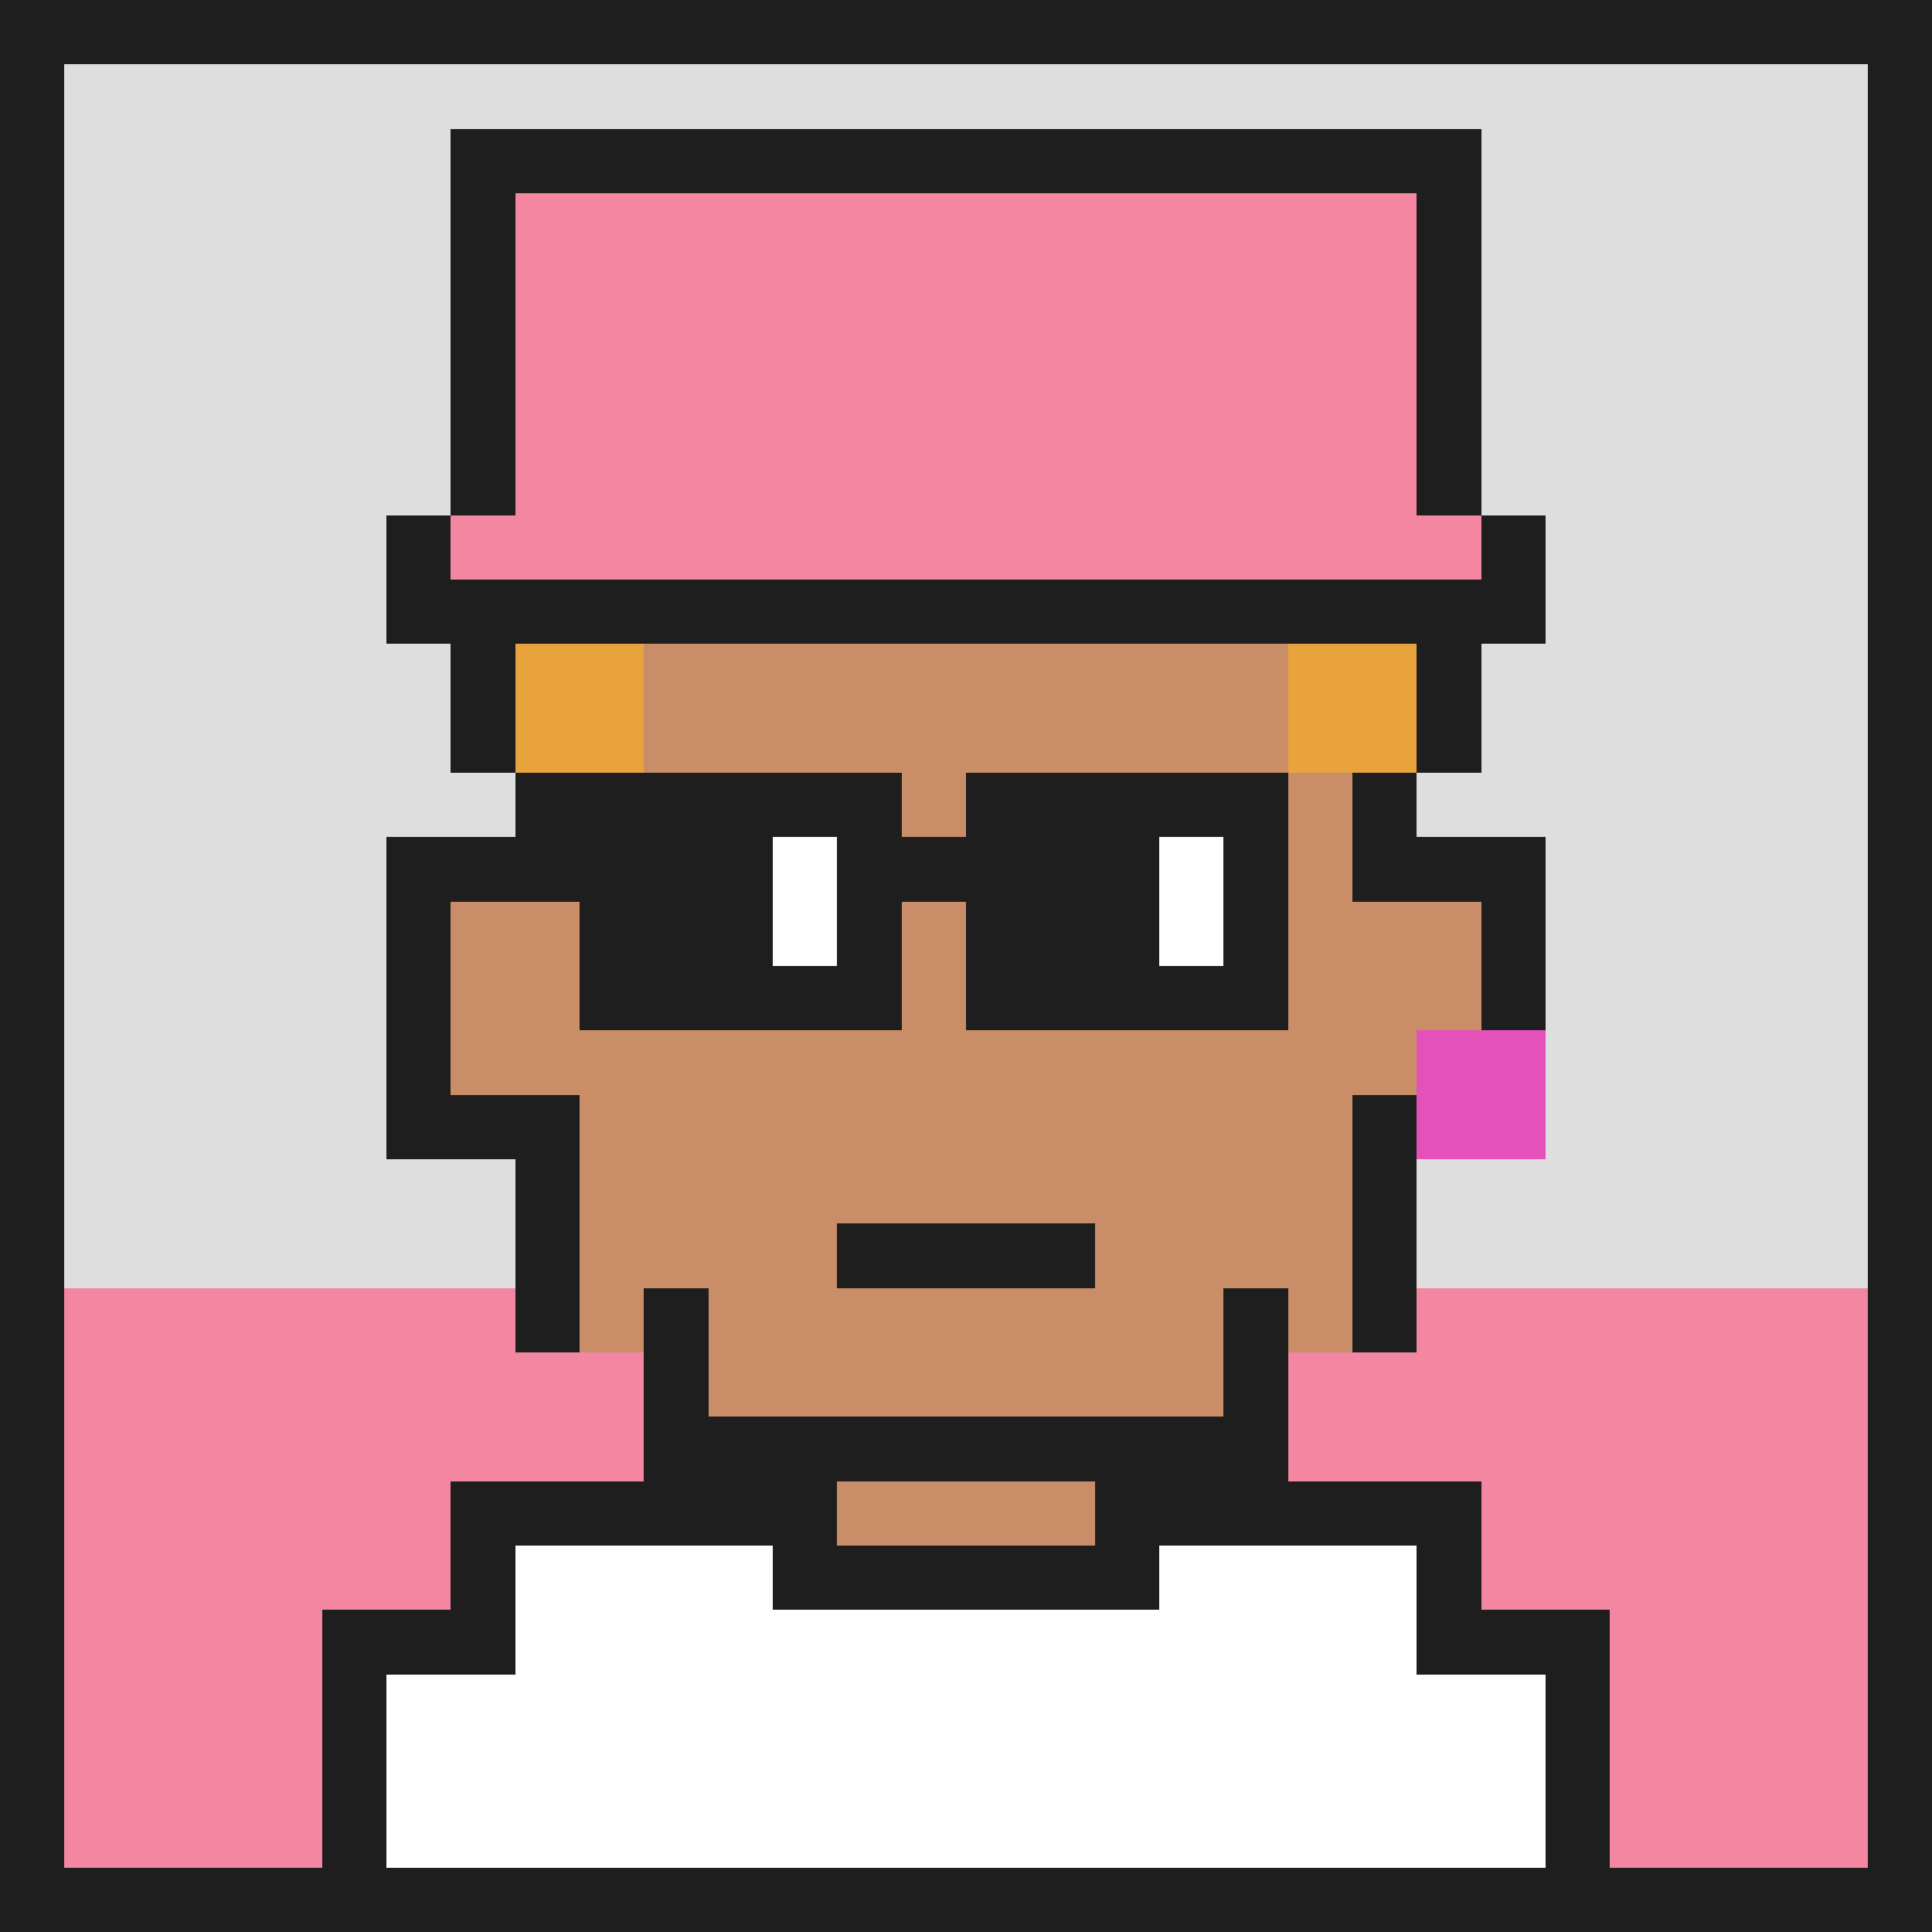
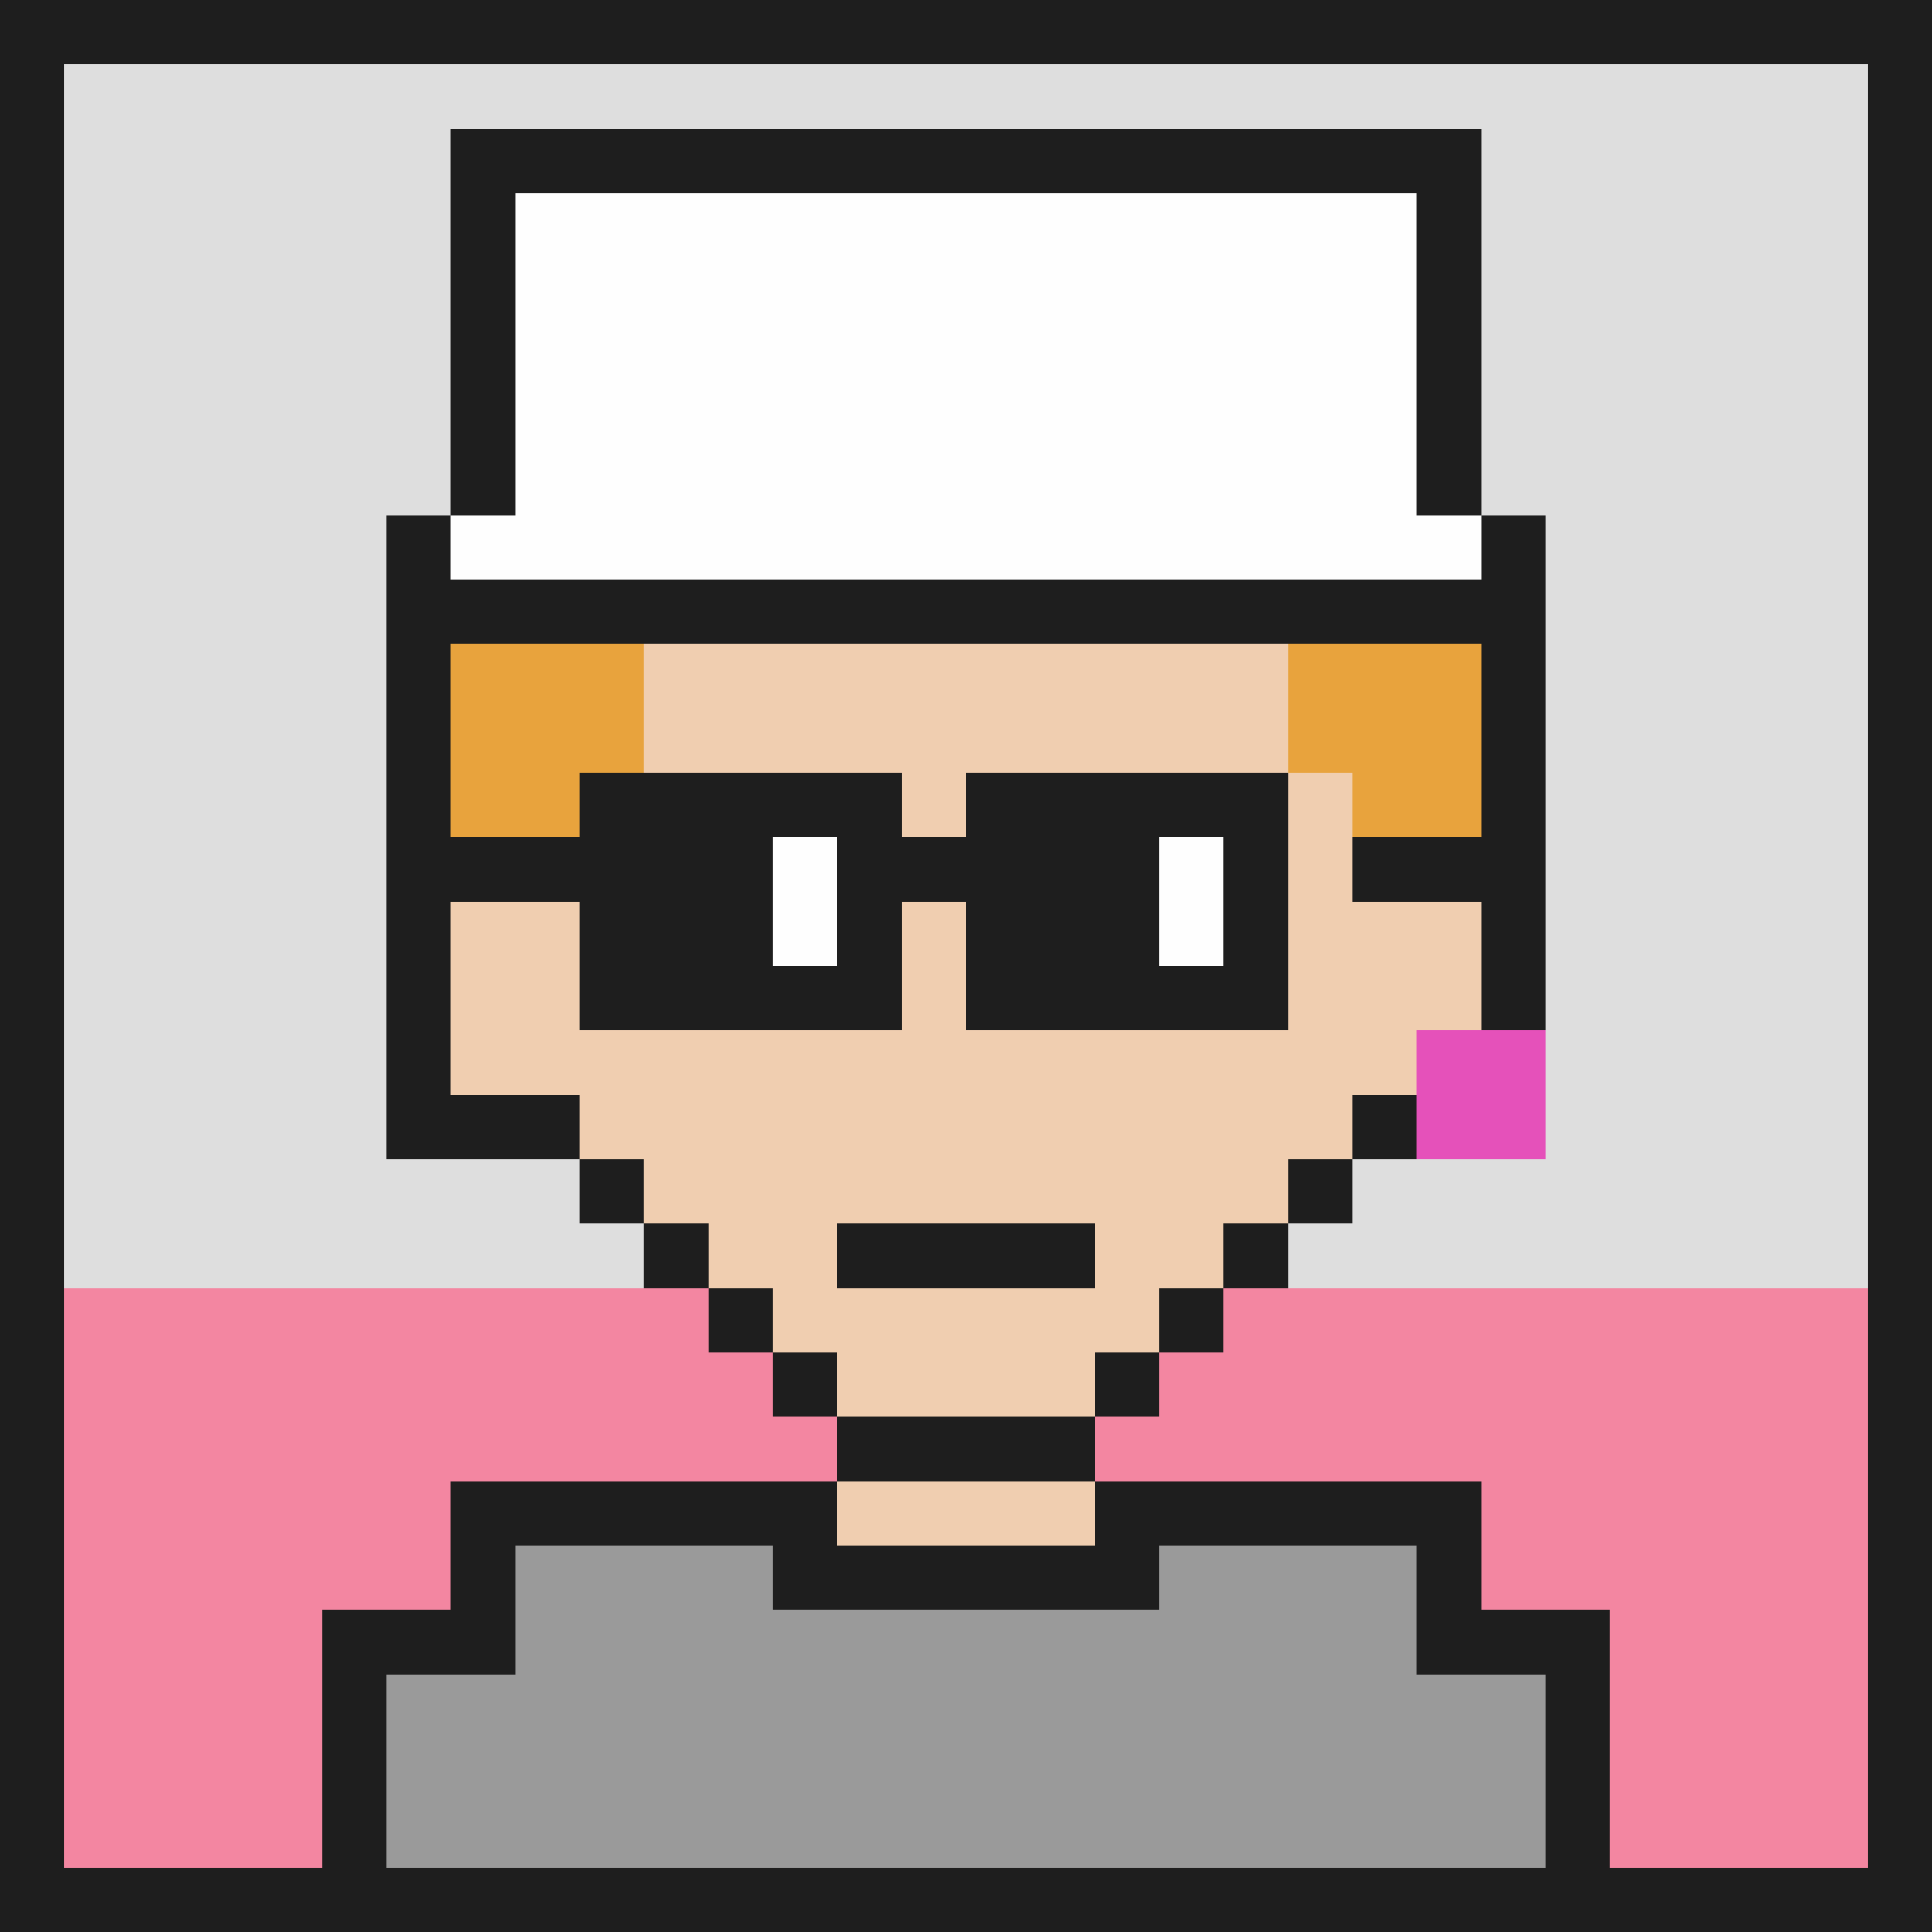
<svg xmlns="http://www.w3.org/2000/svg" viewBox="0 0 120 120" role="img" shape-rendering="crispEdges">
  <path fill="#1E1E1E" d="M0 0h120v4h-120zM0 4h120v4h-120zM0 8h120v4h-120zM0 12h120v4h-120zM0 16h120v4h-120zM0 20h120v4h-120zM0 24h120v4h-120zM0 28h120v4h-120zM0 32h120v4h-120zM0 36h120v4h-120zM0 40h120v4h-120zM0 44h120v4h-120zM0 48h120v4h-120zM0 52h120v4h-120zM0 56h120v4h-120zM0 60h120v4h-120zM0 64h120v4h-120zM0 68h120v4h-120zM0 72h120v4h-120zM0 76h120v4h-120zM0 80h120v4h-120zM0 84h120v4h-120zM0 88h120v4h-120zM0 92h120v4h-120zM0 96h120v4h-120zM0 100h120v4h-120zM0 104h120v4h-120zM0 108h120v4h-120zM0 112h120v4h-120zM0 116h120v4h-120z" />
-   <path fill="#FEFEFE" d="M48 52h4v4h-4zM72 52h4v4h-4zM48 56h4v4h-4zM72 56h4v4h-4zM32 96h16v4h-16zM72 96h16v4h-16zM32 100h56v4h-56zM24 104h72v4h-72zM24 108h72v4h-72zM24 112h72v4h-72z" />
-   <path fill="#F386A1" d="M32 12h56v4h-56zM32 16h56v4h-56zM32 20h56v4h-56zM32 24h56v4h-56zM32 28h56v4h-56zM28 32h64v4h-64zM4 80h28v4h-28zM88 80h28v4h-28zM4 84h36v4h-36zM80 84h36v4h-36zM4 88h36v4h-36zM80 88h36v4h-36zM4 92h24v4h-24zM92 92h24v4h-24zM4 96h24v4h-24zM92 96h24v4h-24zM4 100h16v4h-16zM100 100h16v4h-16zM4 104h16v4h-16zM100 104h16v4h-16zM4 108h16v4h-16zM100 108h16v4h-16zM4 112h16v4h-16zM100 112h16v4h-16z" />
-   <path fill="#DEDEDE" d="M4 4h112v4h-112zM4 8h24v4h-24zM92 8h24v4h-24zM4 12h24v4h-24zM92 12h24v4h-24zM4 16h24v4h-24zM92 16h24v4h-24zM4 20h24v4h-24zM92 20h24v4h-24zM4 24h24v4h-24zM92 24h24v4h-24zM4 28h24v4h-24zM92 28h24v4h-24zM4 32h20v4h-20zM96 32h20v4h-20zM4 36h20v4h-20zM96 36h20v4h-20zM4 40h24v4h-24zM92 40h24v4h-24zM4 44h24v4h-24zM92 44h24v4h-24zM4 48h28v4h-28zM88 48h28v4h-28zM4 52h20v4h-20zM96 52h20v4h-20zM4 56h20v4h-20zM96 56h20v4h-20zM4 60h20v4h-20zM96 60h20v4h-20zM4 64h20v4h-20zM96 64h20v4h-20zM4 68h20v4h-20zM96 68h20v4h-20zM4 72h28v4h-28zM88 72h28v4h-28zM4 76h28v4h-28zM88 76h28v4h-28z" />
+   <path fill="#9A9A9A" d="M32 96h16v4h-16zM72 96h16v4h-16zM32 100h56v4h-56zM24 104h72v4h-72zM24 108h72v4h-72zM24 112h72v4h-72z" />
  <path fill="#E551BA" d="M88 64h8v4h-8zM88 68h8v4h-8z" />
-   <path fill="#E8A33D" d="M32 40h56v4h-56zM32 44h56v4h-56z" />
-   <path fill="#C98E67" d="M40 40h40v4h-40zM40 44h40v4h-40zM56 48h4v4h-4zM80 48h4v4h-4zM80 52h4v4h-4zM28 56h8v4h-8zM56 56h4v4h-4zM80 56h12v4h-12zM28 60h8v4h-8zM56 60h4v4h-4zM80 60h12v4h-12zM28 64h60v4h-60zM36 68h48v4h-48zM36 72h48v4h-48zM36 76h16v4h-16zM68 76h16v4h-16zM36 80h4v4h-4zM44 80h32v4h-32zM80 80h4v4h-4zM44 84h32v4h-32zM52 92h16v4h-16z" />
+   <path fill="#E8A33D" d="M28 40h64v4h-64zM28 44h64v4h-64zM28 48h8v4h-8zM84 48h8v4h-8z" />
+   <path fill="#F386A1" d="M4 80h40v4h-40zM76 80h40v4h-40zM4 84h44v4h-44zM72 84h44v4h-44zM4 88h48v4h-48zM68 88h48v4h-48zM4 92h24v4h-24zM92 92h24v4h-24zM4 96h24v4h-24zM92 96h24v4h-24zM4 100h16v4h-16zM100 100h16v4h-16zM4 104h16v4h-16zM100 104h16v4h-16zM4 108h16v4h-16zM100 108h16v4h-16zM4 112h16v4h-16zM100 112h16v4h-16z" />
+   <path fill="#FEFEFE" d="M32 12h56v4h-56zM32 16h56v4h-56zM32 20h56v4h-56zM32 24h56v4h-56zM32 28h56v4h-56zM28 32h64v4h-64zM48 52h4v4h-4zM72 52h4v4h-4zM48 56h4v4h-4zM72 56h4v4h-4z" />
+   <path fill="#F0CEB0" d="M40 40h40v4h-40zM40 44h40v4h-40zM56 48h4v4h-4zM80 48h4v4h-4zM80 52h4v4h-4zM28 56h8v4h-8zM56 56h4v4h-4zM80 56h12v4h-12zM28 60h8v4h-8zM56 60h4v4h-4zM80 60h12v4h-12zM28 64h60v4h-60zM36 68h48v4h-48zM40 72h40v4h-40zM44 76h8v4h-8zM68 76h8v4h-8zM48 80h24v4h-24zM52 84h16v4h-16zM52 92h16v4h-16z" />
+   <path fill="#DEDEDE" d="M4 4h112v4h-112zM4 8h24v4h-24zM92 8h24v4h-24zM4 12h24v4h-24zM92 12h24v4h-24zM4 16h24v4h-24zM92 16h24v4h-24zM4 20h24v4h-24zM92 20h24v4h-24zM4 24h24v4h-24zM92 24h24v4h-24zM4 28h24v4h-24zM92 28h24v4h-24zM4 32h20v4h-20zM96 32h20v4h-20zM4 36h20v4h-20zM96 36h20v4h-20zM4 40h20v4h-20zM96 40h20v4h-20zM4 44h20v4h-20zM96 44h20v4h-20zM4 48h20v4h-20zM96 48h20v4h-20zM4 52h20v4h-20zM96 52h20v4h-20zM4 56h20v4h-20zM96 56h20v4h-20zM4 60h20v4h-20zM96 60h20v4h-20zM4 64h20v4h-20zM96 64h20v4h-20zM4 68h20v4h-20zM96 68h20v4h-20zM4 72h32v4h-32zM84 72h32v4h-32zM4 76h36v4h-36zM80 76h36v4h-36z" />
</svg>
